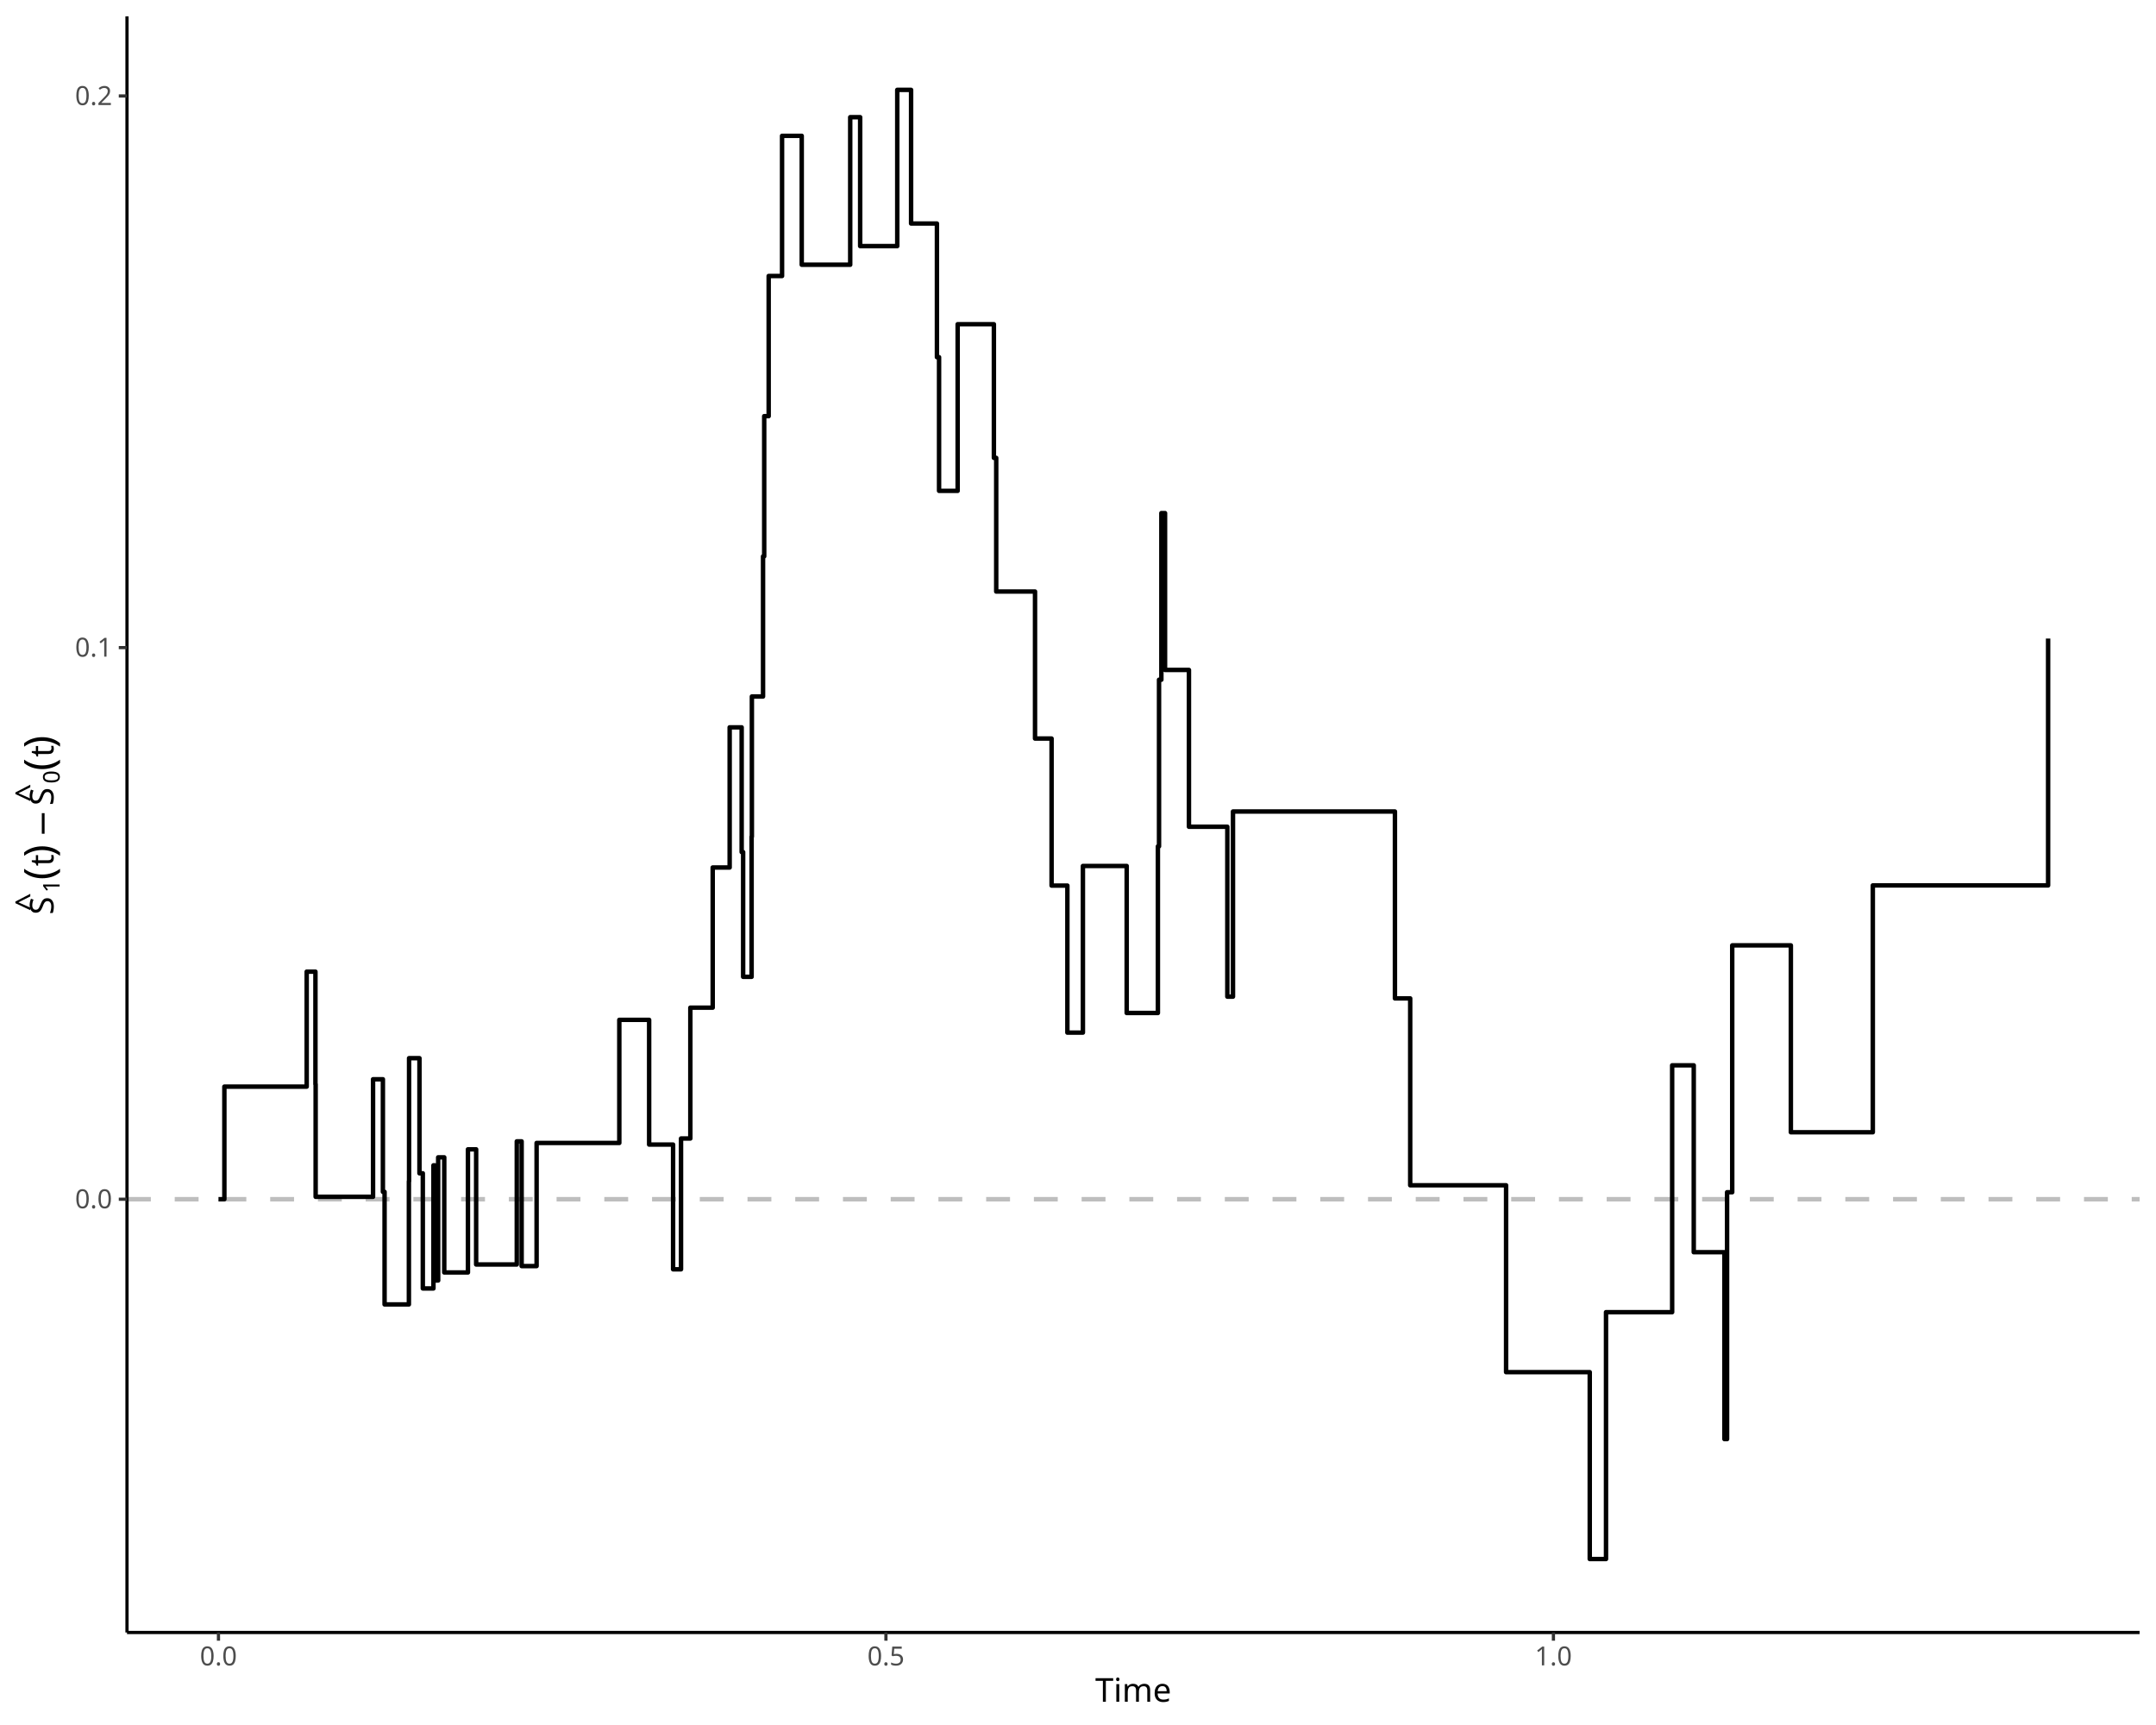
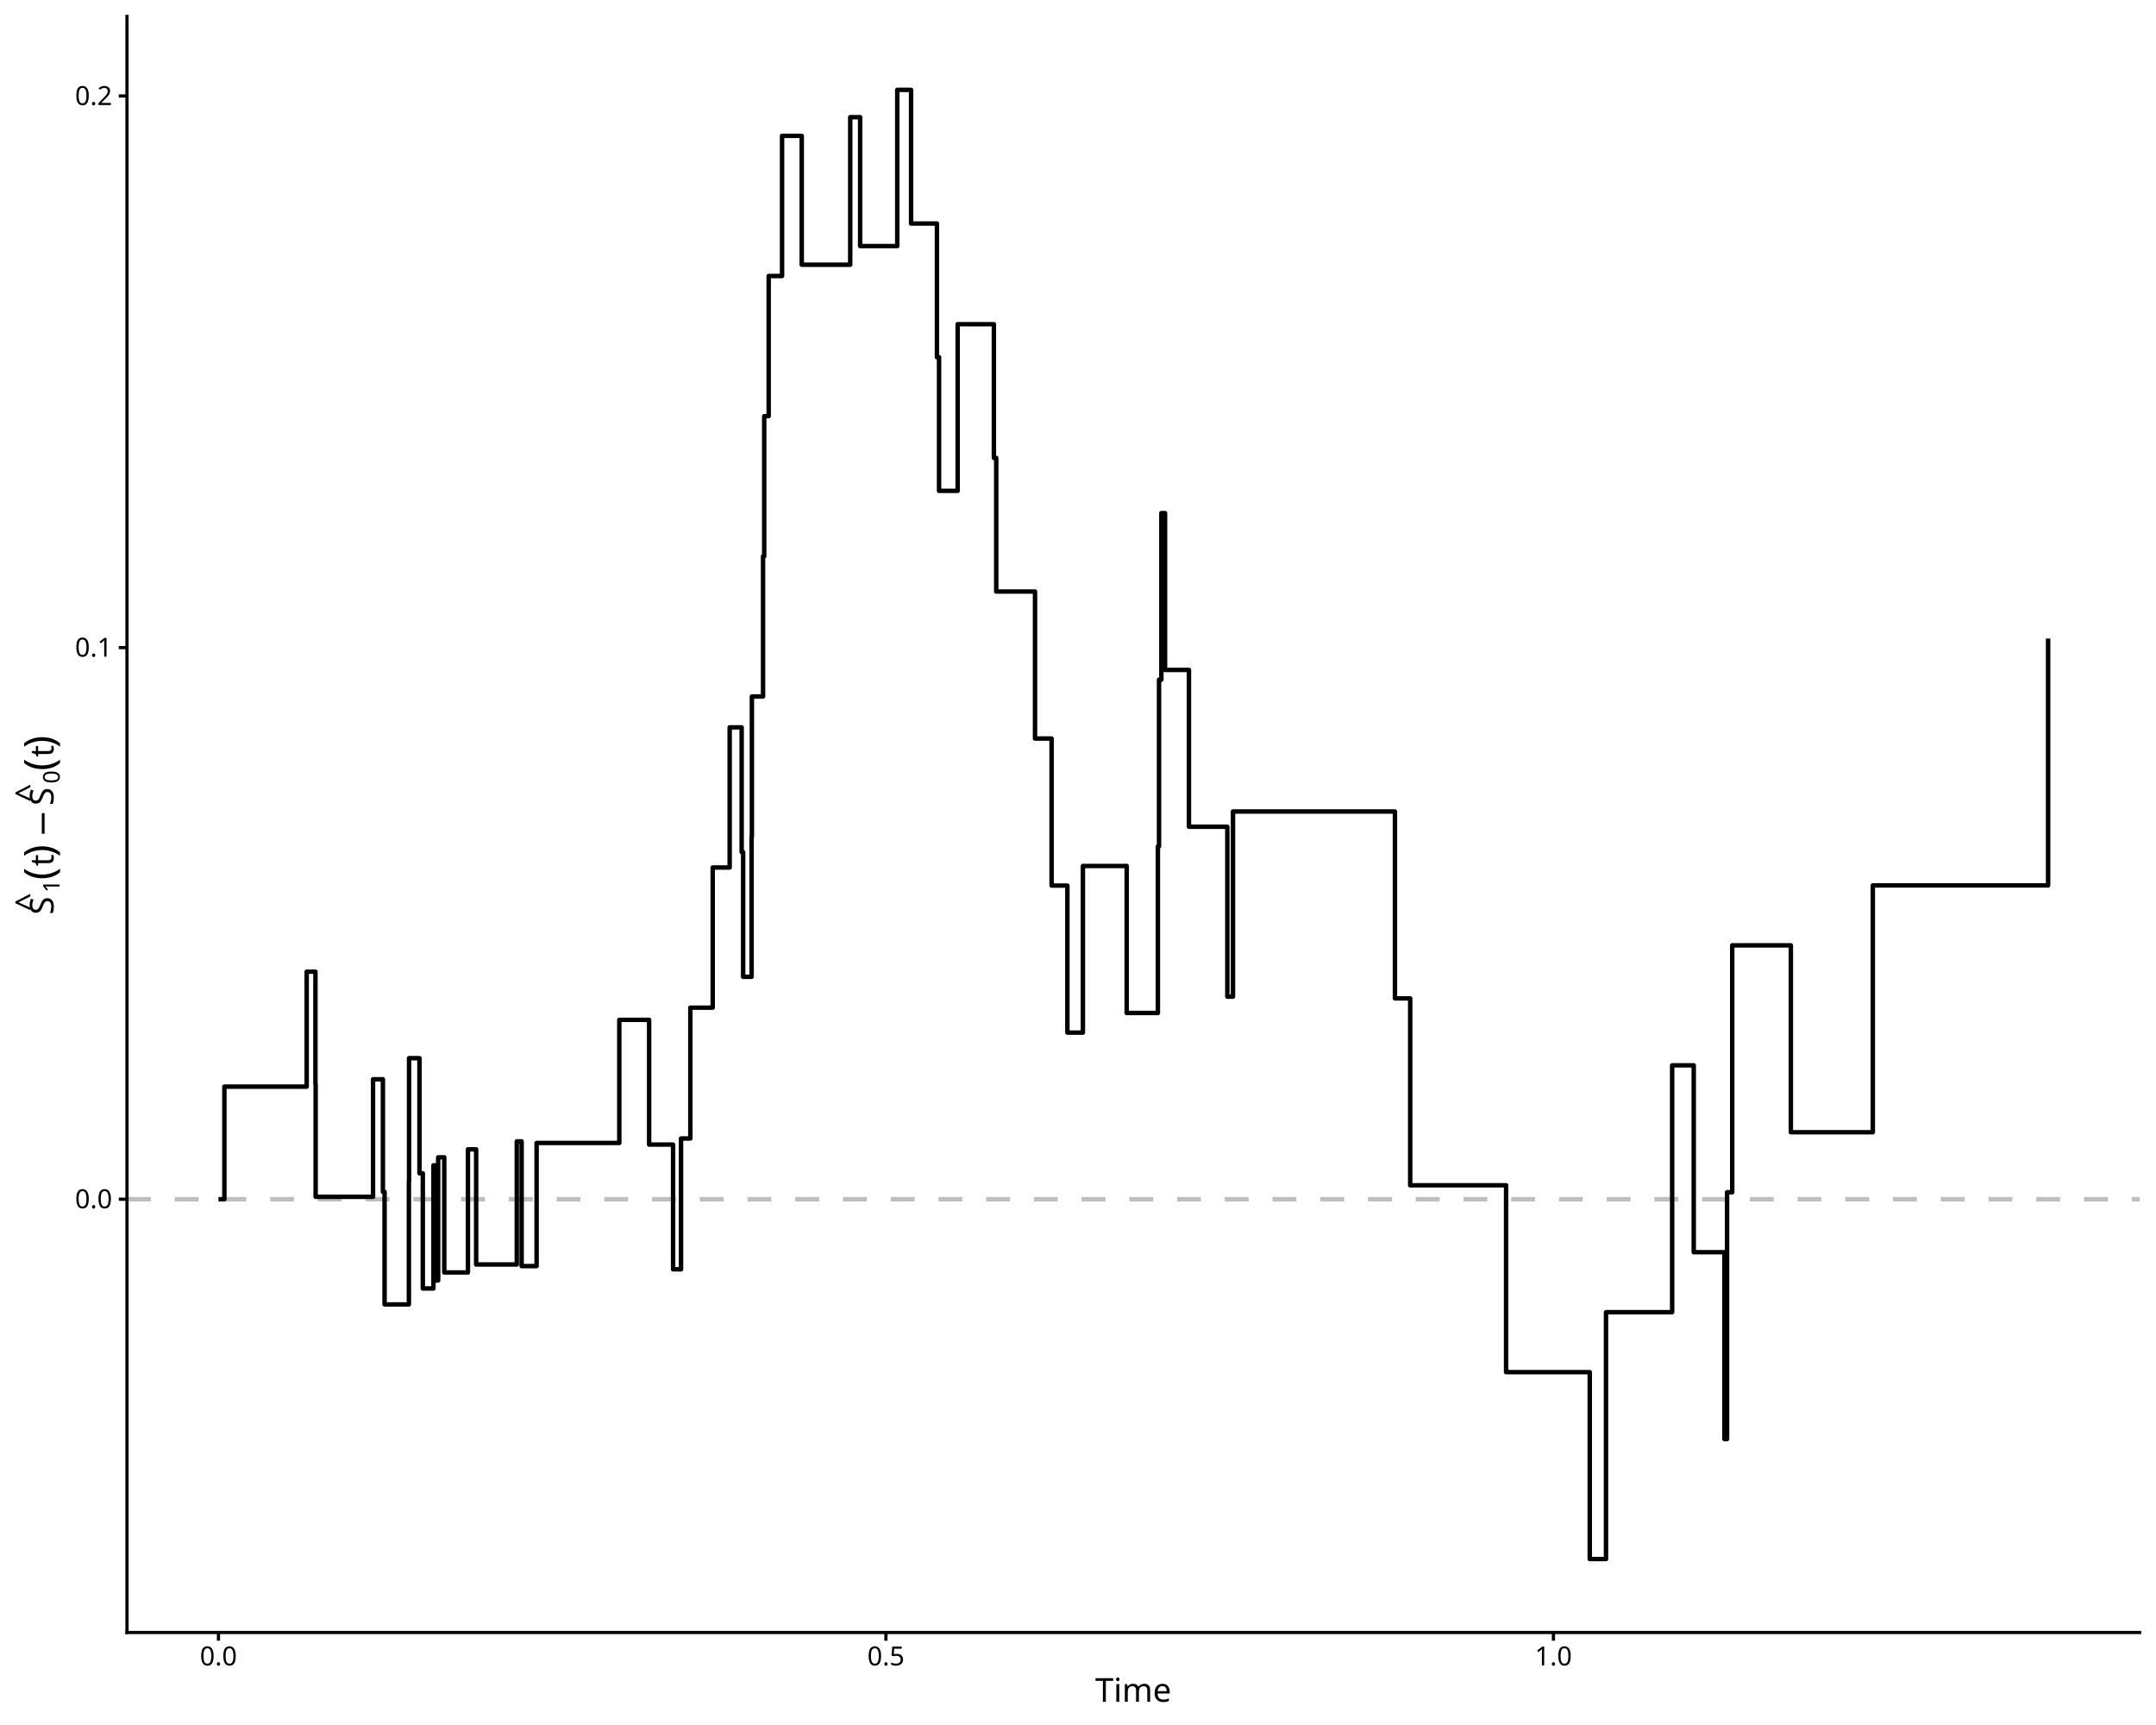
<svg xmlns="http://www.w3.org/2000/svg" class="svglite" data-engine-version="2.0" width="720.00pt" height="576.00pt" viewBox="0 0 720.00 576.00">
  <defs>
    <style type="text/css">
    .svglite line, .svglite polyline, .svglite polygon, .svglite path, .svglite rect, .svglite circle {
      fill: none;
      stroke: #000000;
      stroke-linecap: round;
      stroke-linejoin: round;
      stroke-miterlimit: 10.00;
    }
  </style>
  </defs>
  <rect width="100%" height="100%" style="stroke: none; fill: #FFFFFF;" />
  <defs>
    <clipPath id="cpMC4wMHw3MjAuMDB8MC4wMHw1NzYuMDA=">
      <rect x="0.00" y="0.00" width="720.00" height="576.00" />
    </clipPath>
  </defs>
  <g clip-path="url(#cpMC4wMHw3MjAuMDB8MC4wMHw1NzYuMDA=)">
    <rect x="0.00" y="0.00" width="720.00" height="576.00" style="stroke-width: 1.07; stroke: #FFFFFF; fill: #FFFFFF;" />
  </g>
  <defs>
    <clipPath id="cpNDIuNDF8NzE0LjUyfDUuNDh8NTQ1LjEx">
      <rect x="42.41" y="5.48" width="672.11" height="539.63" />
    </clipPath>
  </defs>
  <g clip-path="url(#cpNDIuNDF8NzE0LjUyfDUuNDh8NTQ1LjEx)">
    <rect x="42.41" y="5.48" width="672.11" height="539.63" style="stroke-width: 1.07; stroke: none; fill: #FFFFFF;" />
    <line x1="42.41" y1="400.43" x2="714.52" y2="400.43" style="stroke-width: 1.49; stroke: #BEBEBE; stroke-dasharray: 7.97,7.97; stroke-linecap: butt;" />
    <polyline points="72.96,400.43 74.93,400.43 74.93,362.84 102.42,362.84 102.42,324.45 105.34,324.45 105.34,362.04 105.41,362.04 105.41,399.63 124.58,399.63 124.58,360.38 127.87,360.38 127.87,397.97 128.43,397.97 128.43,435.56 136.55,435.56 136.55,394.45 136.61,394.45 136.61,353.34 140.08,353.34 140.08,391.78 141.20,391.78 141.20,430.23 144.75,430.23 144.75,389.12 145.22,389.12 145.22,427.56 146.33,427.56 146.33,386.45 148.36,386.45 148.36,424.89 156.27,424.89 156.27,383.78 159.01,383.78 159.01,422.23 172.58,422.23 172.58,381.12 174.20,381.12 174.20,422.76 179.20,422.76 179.20,381.65 206.82,381.65 206.82,340.54 216.78,340.54 216.78,382.19 224.78,382.19 224.78,423.84 227.43,423.84 227.43,380.16 230.54,380.16 230.54,336.47 238.01,336.47 238.01,289.67 243.67,289.67 243.67,242.87 247.68,242.87 247.68,284.52 248.17,284.52 248.17,326.17 251.00,326.17 251.00,279.37 251.09,279.37 251.09,232.57 254.82,232.57 254.82,185.77 255.21,185.77 255.21,138.96 256.70,138.96 256.70,92.16 261.17,92.16 261.17,45.36 267.74,45.36 267.74,88.40 283.93,88.40 283.93,39.13 287.25,39.13 287.25,82.17 299.64,82.17 299.64,30.01 304.26,30.01 304.26,74.64 312.89,74.64 312.89,119.27 313.60,119.27 313.60,163.90 319.81,163.90 319.81,108.26 331.91,108.26 331.91,152.89 332.69,152.89 332.69,197.52 345.65,197.52 345.65,246.61 351.18,246.61 351.18,295.71 356.45,295.71 356.45,344.80 361.64,344.80 361.64,289.16 376.26,289.16 376.26,338.25 386.68,338.25 386.68,282.61 387.06,282.61 387.06,226.97 387.84,226.97 387.84,171.33 389.07,171.33 389.07,223.70 397.05,223.70 397.05,276.06 409.87,276.06 409.87,332.79 411.76,332.79 411.76,270.97 465.84,270.97 465.84,333.38 470.94,333.38 470.94,395.78 502.96,395.78 502.96,458.18 530.90,458.18 530.90,520.58 536.33,520.58 536.33,438.15 558.42,438.15 558.42,355.73 565.63,355.73 565.63,418.13 575.88,418.13 575.88,480.53 576.76,480.53 576.76,398.10 578.48,398.10 578.48,315.67 598.06,315.67 598.06,378.08 625.43,378.08 625.43,295.65 683.97,295.65 683.97,213.22 " style="stroke-width: 1.49; stroke-linecap: butt;" />
  </g>
  <g clip-path="url(#cpMC4wMHw3MjAuMDB8MC4wMHw1NzYuMDA=)">
-     <polyline points="42.41,545.11 42.41,5.48 " style="stroke-width: 1.07; stroke-linecap: butt;" />
-     <text x="37.48" y="403.45" text-anchor="end" style="font-size: 8.80px; fill: #4D4D4D; font-family: sans;" textLength="12.23px" lengthAdjust="spacingAndGlyphs">0.0</text>
-     <text x="37.48" y="219.26" text-anchor="end" style="font-size: 8.80px; fill: #4D4D4D; font-family: sans;" textLength="12.23px" lengthAdjust="spacingAndGlyphs">0.1</text>
-     <text x="37.48" y="35.07" text-anchor="end" style="font-size: 8.80px; fill: #4D4D4D; font-family: sans;" textLength="12.23px" lengthAdjust="spacingAndGlyphs">0.2</text>
-     <polyline points="39.67,400.43 42.41,400.43 " style="stroke-width: 1.07; stroke: #333333; stroke-linecap: butt;" />
-     <polyline points="39.67,216.24 42.41,216.24 " style="stroke-width: 1.07; stroke: #333333; stroke-linecap: butt;" />
-     <polyline points="39.67,32.05 42.41,32.05 " style="stroke-width: 1.07; stroke: #333333; stroke-linecap: butt;" />
-     <polyline points="42.41,545.11 714.52,545.11 " style="stroke-width: 1.07; stroke-linecap: butt;" />
-     <polyline points="72.96,547.85 72.96,545.11 " style="stroke-width: 1.07; stroke: #333333; stroke-linecap: butt;" />
-     <polyline points="295.86,547.85 295.86,545.11 " style="stroke-width: 1.07; stroke: #333333; stroke-linecap: butt;" />
-     <polyline points="518.77,547.85 518.77,545.11 " style="stroke-width: 1.07; stroke: #333333; stroke-linecap: butt;" />
-     <text x="72.96" y="556.10" text-anchor="middle" style="font-size: 8.80px; fill: #4D4D4D; font-family: sans;" textLength="12.23px" lengthAdjust="spacingAndGlyphs">0.0</text>
-     <text x="295.86" y="556.10" text-anchor="middle" style="font-size: 8.80px; fill: #4D4D4D; font-family: sans;" textLength="12.23px" lengthAdjust="spacingAndGlyphs">0.5</text>
-     <text x="518.77" y="556.10" text-anchor="middle" style="font-size: 8.80px; fill: #4D4D4D; font-family: sans;" textLength="12.23px" lengthAdjust="spacingAndGlyphs">1.0</text>
+     <polyline points="42.41,545.11 42.41,5.48 " style="stroke-width: 1.07; stroke-linecap: square;" />
+     <text x="37.48" y="403.45" text-anchor="end" style="font-size: 8.80px; font-family: sans;" textLength="12.23px" lengthAdjust="spacingAndGlyphs">0.0</text>
+     <text x="37.48" y="219.26" text-anchor="end" style="font-size: 8.80px; font-family: sans;" textLength="12.23px" lengthAdjust="spacingAndGlyphs">0.1</text>
+     <text x="37.48" y="35.07" text-anchor="end" style="font-size: 8.80px; font-family: sans;" textLength="12.23px" lengthAdjust="spacingAndGlyphs">0.2</text>
+     <polyline points="39.67,400.43 42.41,400.43 " style="stroke-width: 1.07; stroke-linecap: butt;" />
+     <polyline points="39.67,216.24 42.41,216.24 " style="stroke-width: 1.07; stroke-linecap: butt;" />
+     <polyline points="39.67,32.05 42.41,32.05 " style="stroke-width: 1.07; stroke-linecap: butt;" />
+     <polyline points="42.41,545.11 714.52,545.11 " style="stroke-width: 1.07; stroke-linecap: square;" />
+     <polyline points="72.96,547.85 72.96,545.11 " style="stroke-width: 1.07; stroke-linecap: butt;" />
+     <polyline points="295.86,547.85 295.86,545.11 " style="stroke-width: 1.07; stroke-linecap: butt;" />
+     <polyline points="518.77,547.85 518.77,545.11 " style="stroke-width: 1.07; stroke-linecap: butt;" />
+     <text x="72.96" y="556.10" text-anchor="middle" style="font-size: 8.80px; font-family: sans;" textLength="12.23px" lengthAdjust="spacingAndGlyphs">0.0</text>
+     <text x="295.86" y="556.10" text-anchor="middle" style="font-size: 8.80px; font-family: sans;" textLength="12.23px" lengthAdjust="spacingAndGlyphs">0.5</text>
+     <text x="518.77" y="556.10" text-anchor="middle" style="font-size: 8.80px; font-family: sans;" textLength="12.23px" lengthAdjust="spacingAndGlyphs">1.0</text>
    <text x="378.47" y="568.24" text-anchor="middle" style="font-size: 11.00px; font-family: sans;" textLength="24.45px" lengthAdjust="spacingAndGlyphs">Time</text>
    <text transform="translate(17.87,305.43) rotate(-90)" style="font-size: 11.00px; font-family: sans;" textLength="7.34px" lengthAdjust="spacingAndGlyphs">S</text>
    <text transform="translate(13.05,304.34) rotate(-90)" style="font-size: 11.00px; font-family: sans;" textLength="5.16px" lengthAdjust="spacingAndGlyphs">^</text>
    <text transform="translate(19.91,298.09) rotate(-90)" style="font-size: 7.70px; font-family: sans;" textLength="4.28px" lengthAdjust="spacingAndGlyphs">1</text>
    <text transform="translate(17.87,293.81) rotate(-90)" style="font-size: 13.75px; font-family: sans;" textLength="4.58px" lengthAdjust="spacingAndGlyphs">(</text>
    <text transform="translate(17.87,289.23) rotate(-90)" style="font-size: 11.00px; font-family: sans;" textLength="3.06px" lengthAdjust="spacingAndGlyphs">t</text>
    <text transform="translate(17.87,286.18) rotate(-90)" style="font-size: 13.75px; font-family: sans;" textLength="4.57px" lengthAdjust="spacingAndGlyphs">)</text>
    <text transform="translate(17.87,279.57) rotate(-90)" style="font-size: 11.00px; font-family: sans;" textLength="8.55px" lengthAdjust="spacingAndGlyphs">−</text>
    <text transform="translate(17.87,268.99) rotate(-90)" style="font-size: 11.00px; font-family: sans;" textLength="7.34px" lengthAdjust="spacingAndGlyphs">S</text>
    <text transform="translate(13.05,267.90) rotate(-90)" style="font-size: 11.00px; font-family: sans;" textLength="5.16px" lengthAdjust="spacingAndGlyphs">^</text>
    <text transform="translate(19.91,261.65) rotate(-90)" style="font-size: 7.70px; font-family: sans;" textLength="4.28px" lengthAdjust="spacingAndGlyphs">0</text>
    <text transform="translate(17.87,257.36) rotate(-90)" style="font-size: 13.75px; font-family: sans;" textLength="4.58px" lengthAdjust="spacingAndGlyphs">(</text>
    <text transform="translate(17.87,252.78) rotate(-90)" style="font-size: 11.00px; font-family: sans;" textLength="3.06px" lengthAdjust="spacingAndGlyphs">t</text>
    <text transform="translate(17.87,249.73) rotate(-90)" style="font-size: 13.75px; font-family: sans;" textLength="4.57px" lengthAdjust="spacingAndGlyphs">)</text>
  </g>
</svg>
